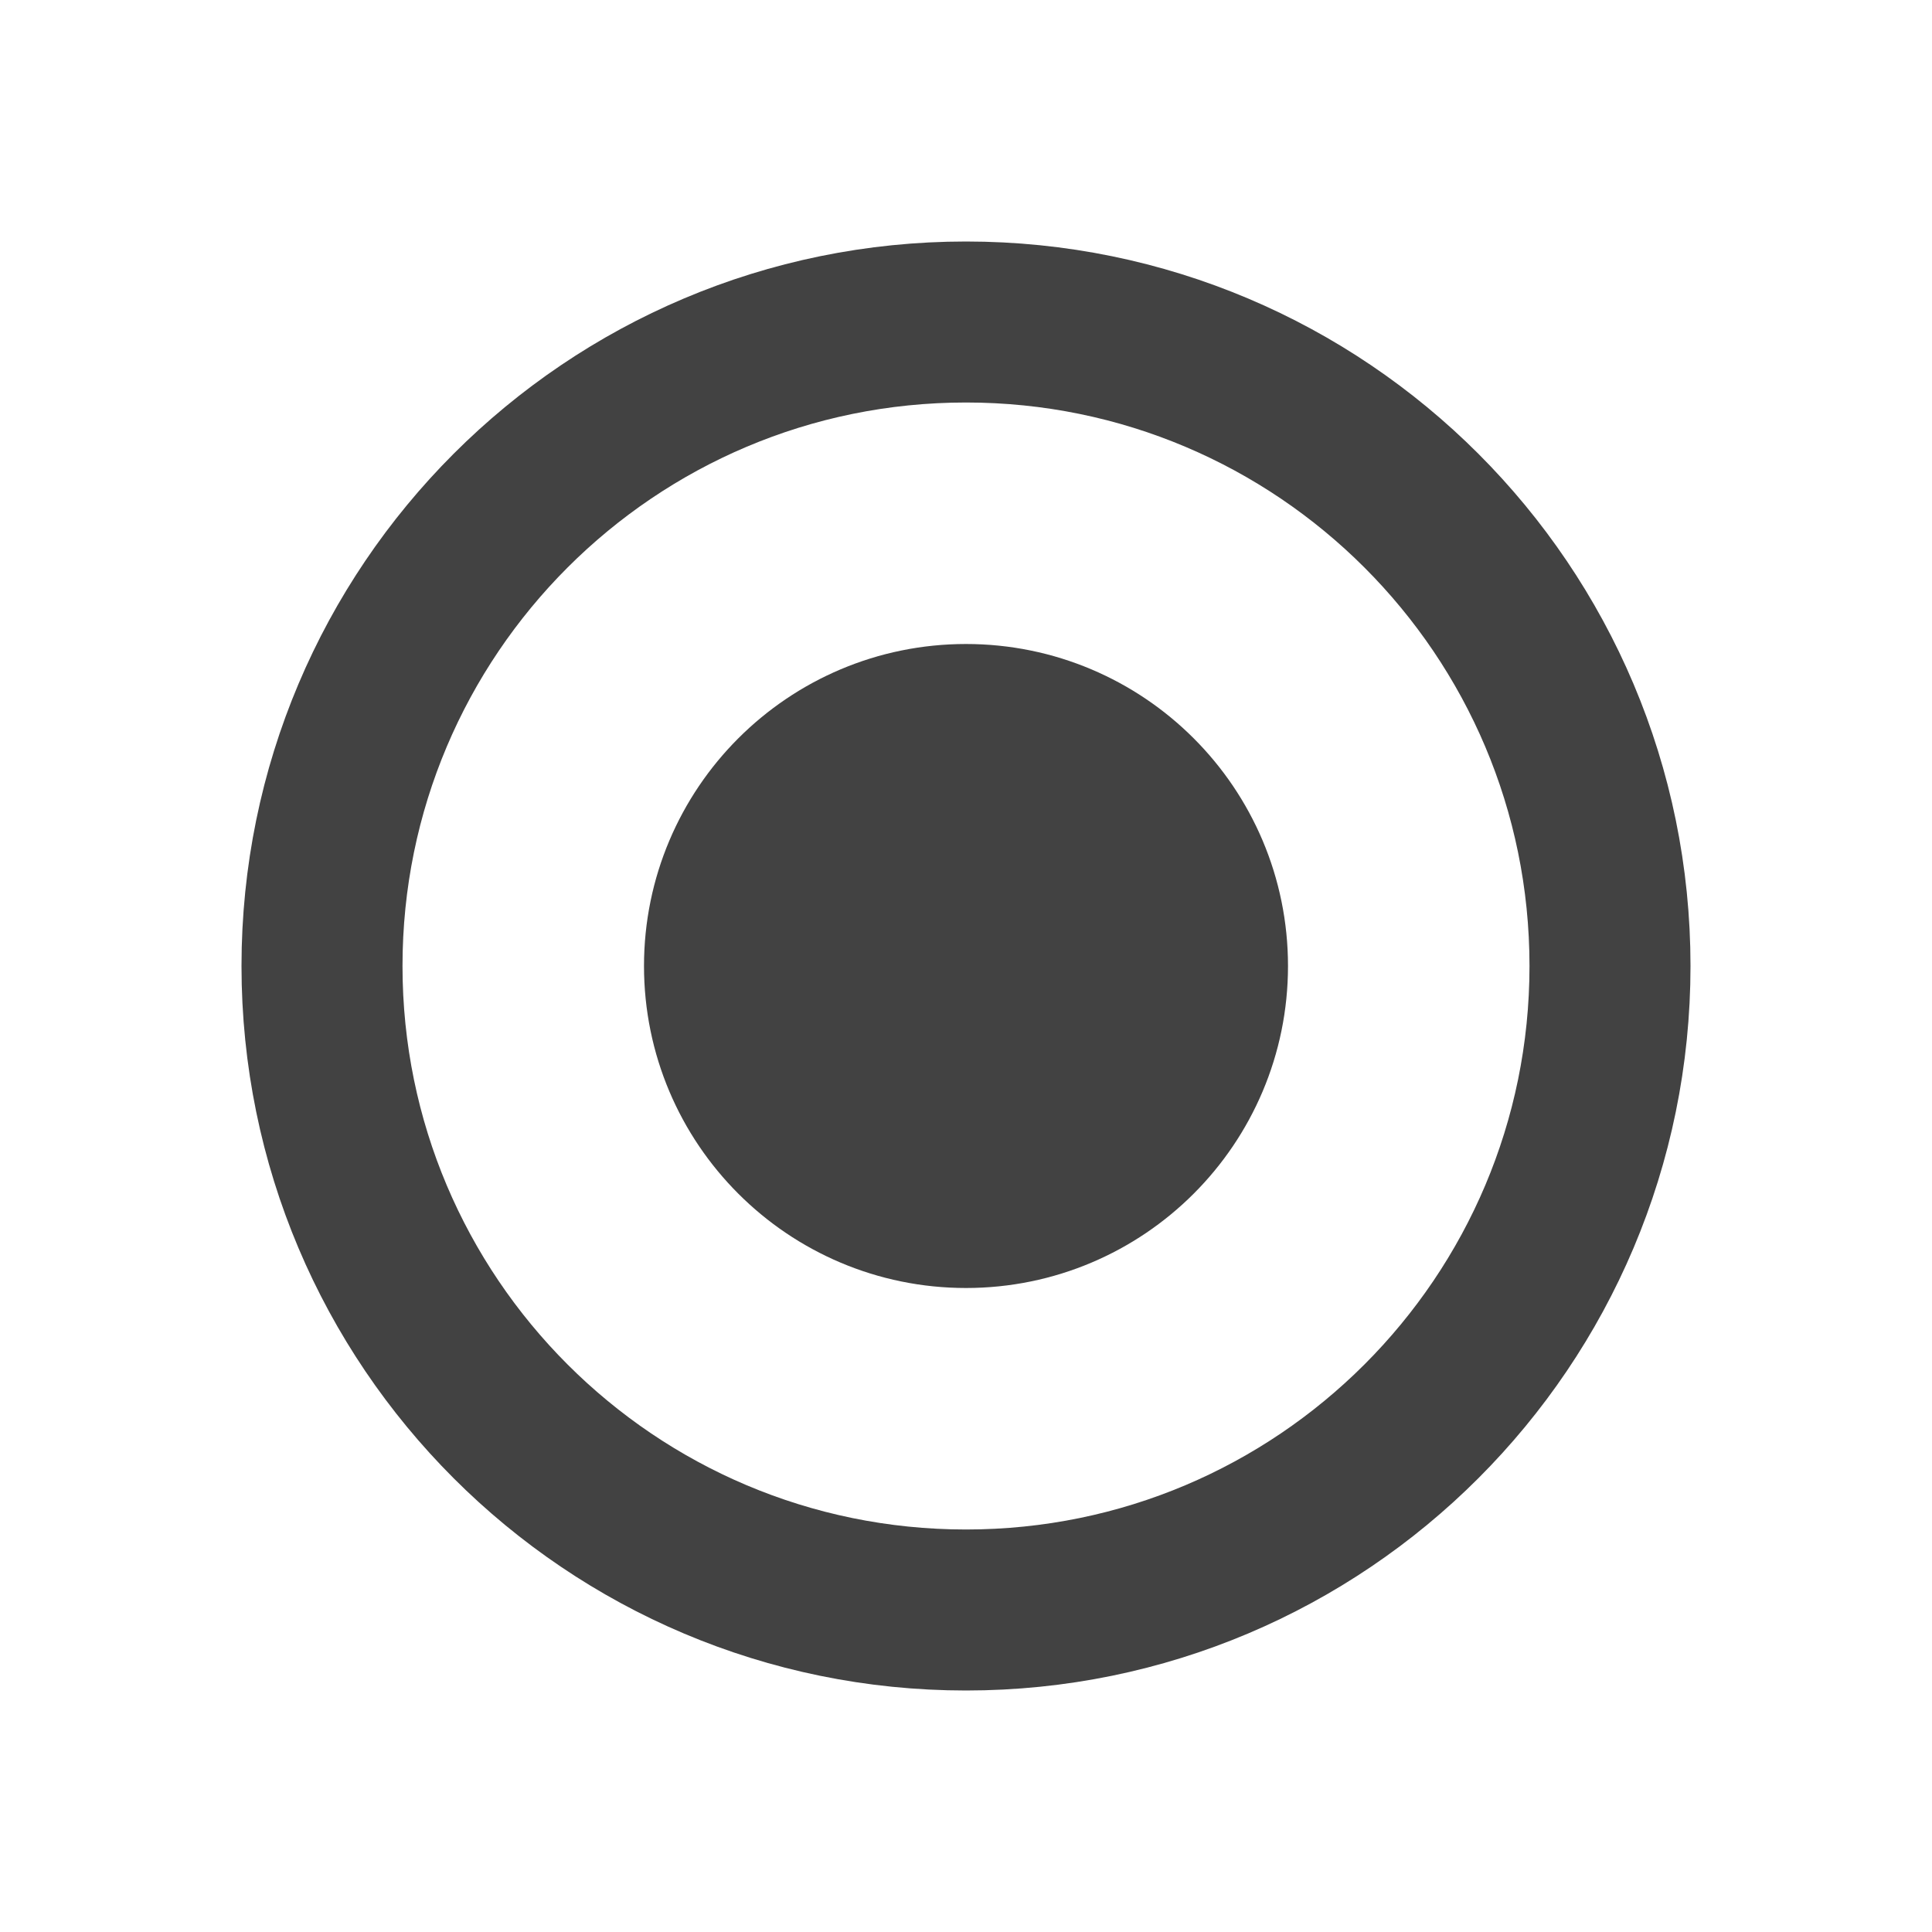
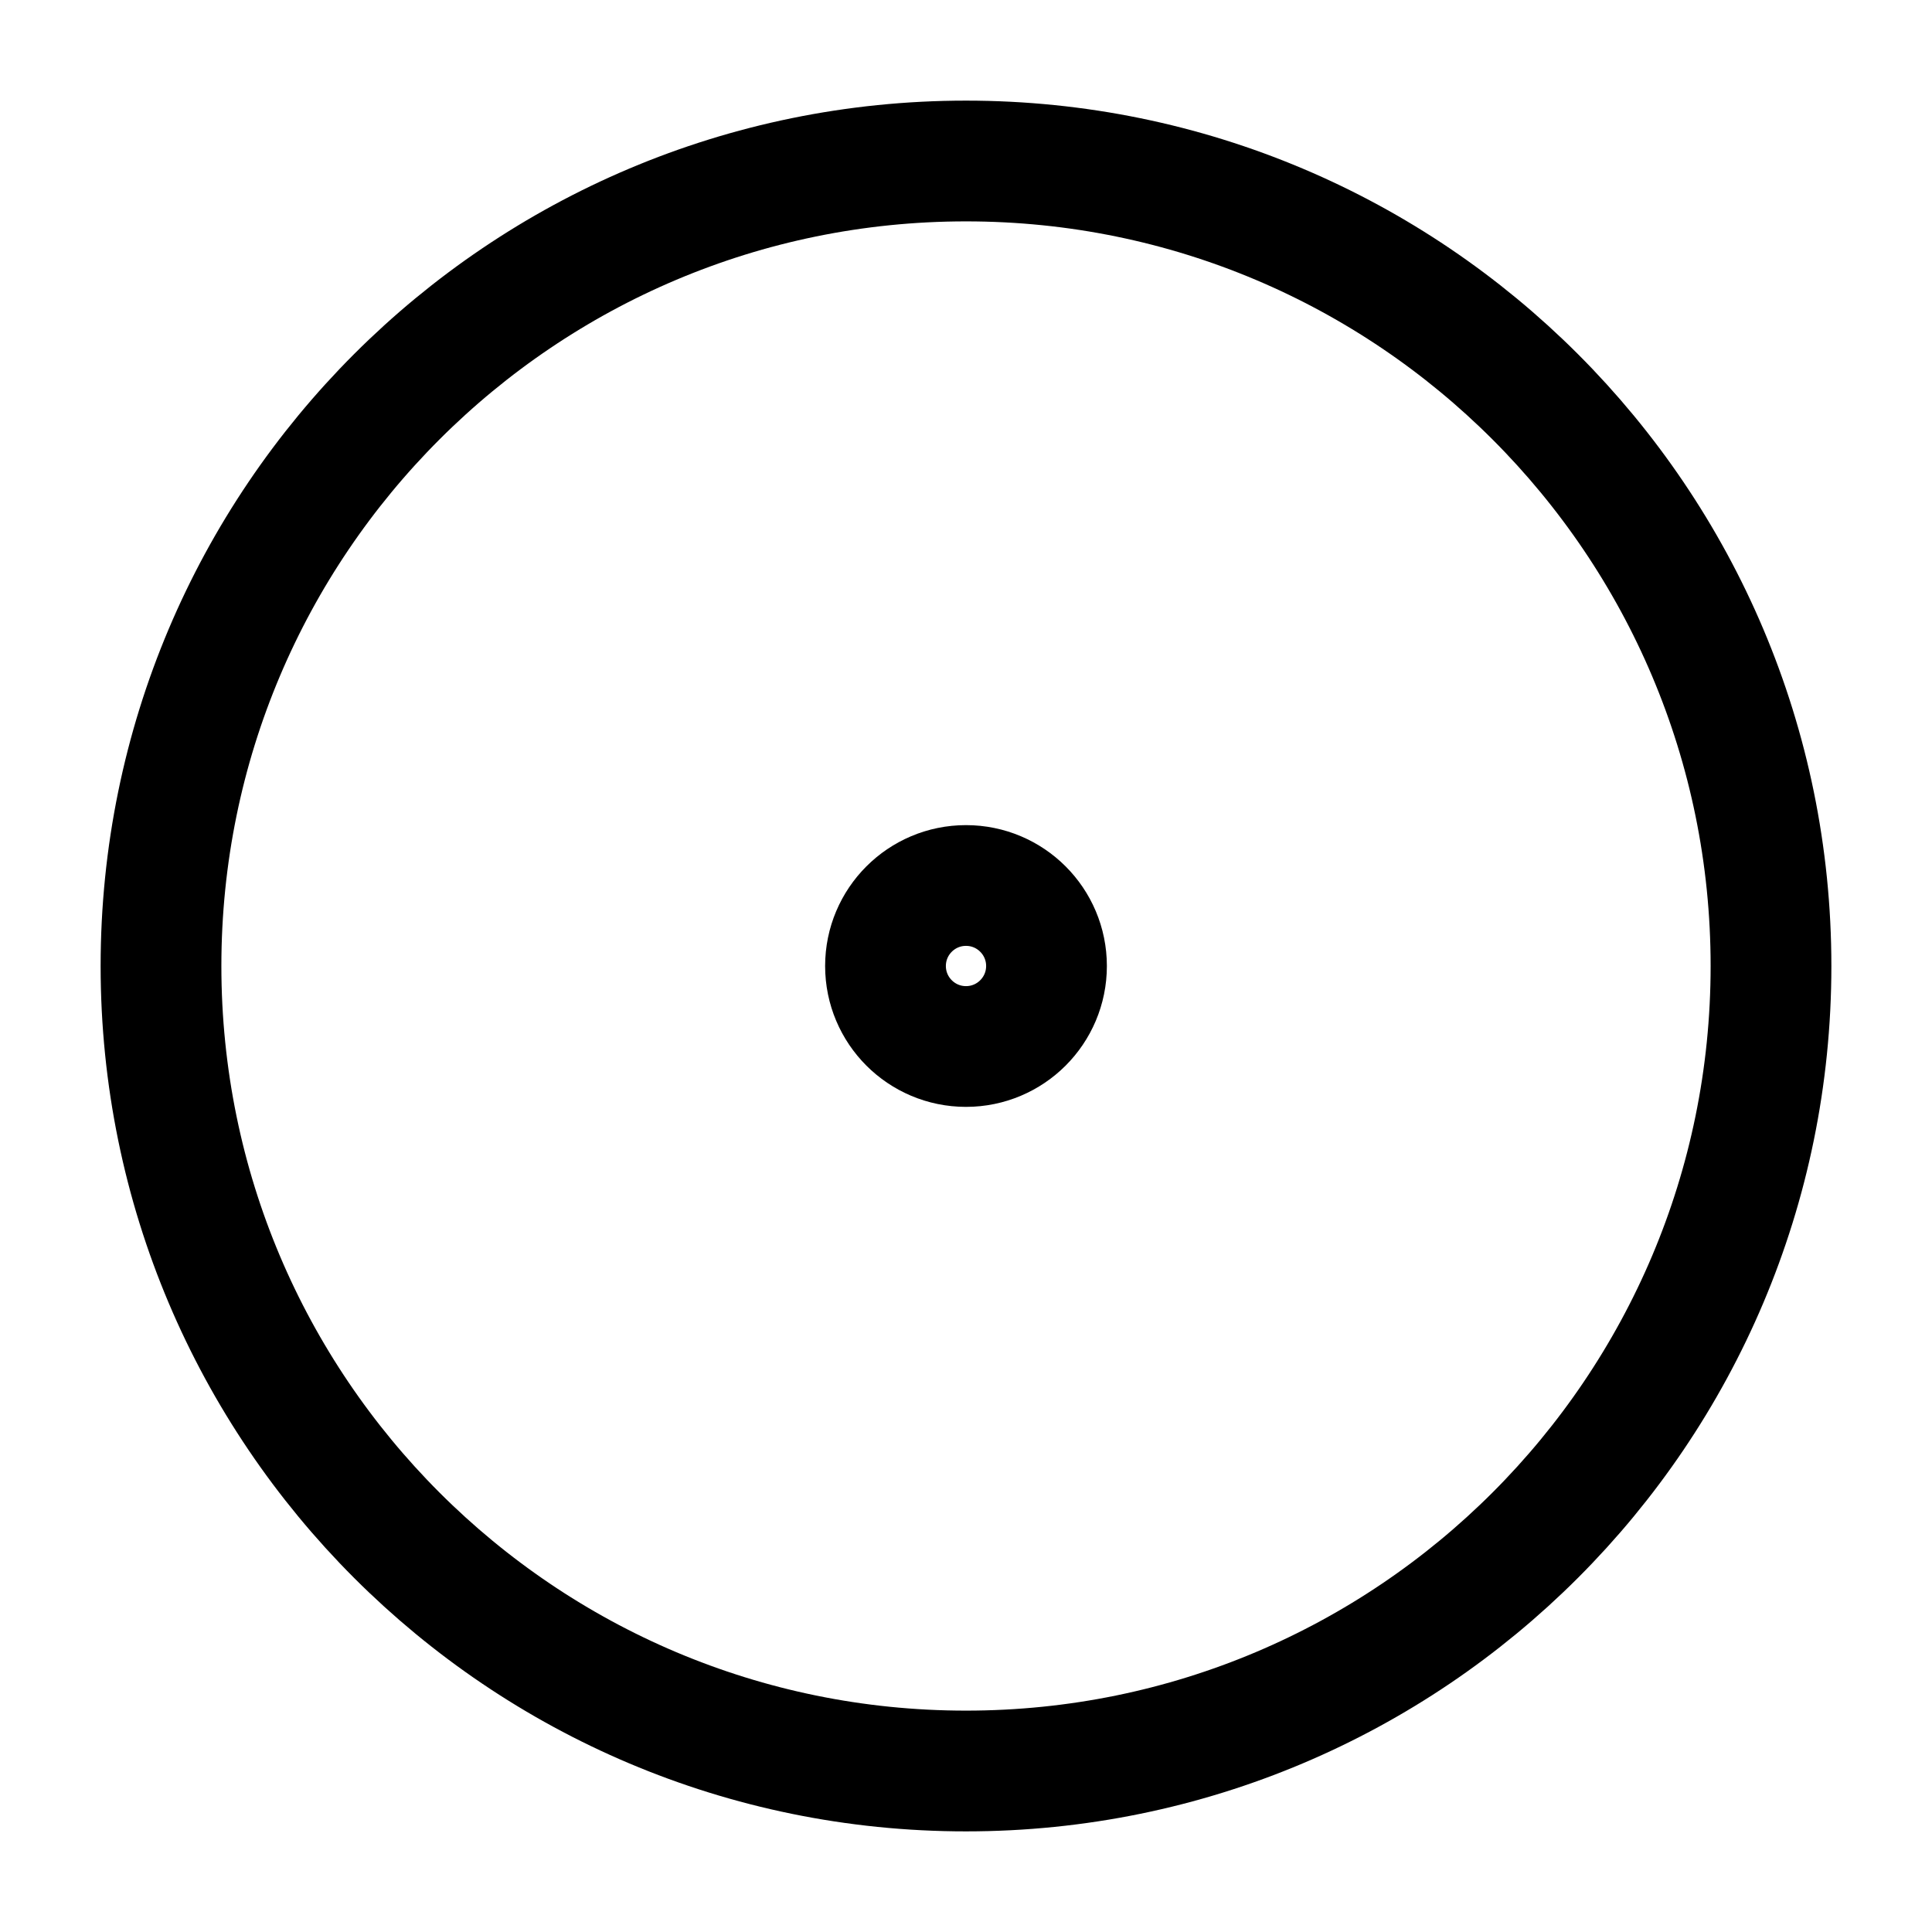
- <svg xmlns="http://www.w3.org/2000/svg" viewBox="0 0 24 24" fill="none" stroke="#424242" stroke-width="2" stroke-linecap="round" stroke-linejoin="round">
-   <circle cx="12" cy="12" r="8" />
-   <circle cx="12" cy="12" r="3" fill="#424242" />
+ <svg xmlns="http://www.w3.org/2000/svg" width="24" height="24" viewBox="0 0 24 24" fill="none" stroke="currentColor" stroke-width="1.5" stroke-linecap="round" stroke-linejoin="round">
+   <circle cx="12" cy="12" r="1" />
+   <circle cx="12" cy="12" r="10" />
</svg>
